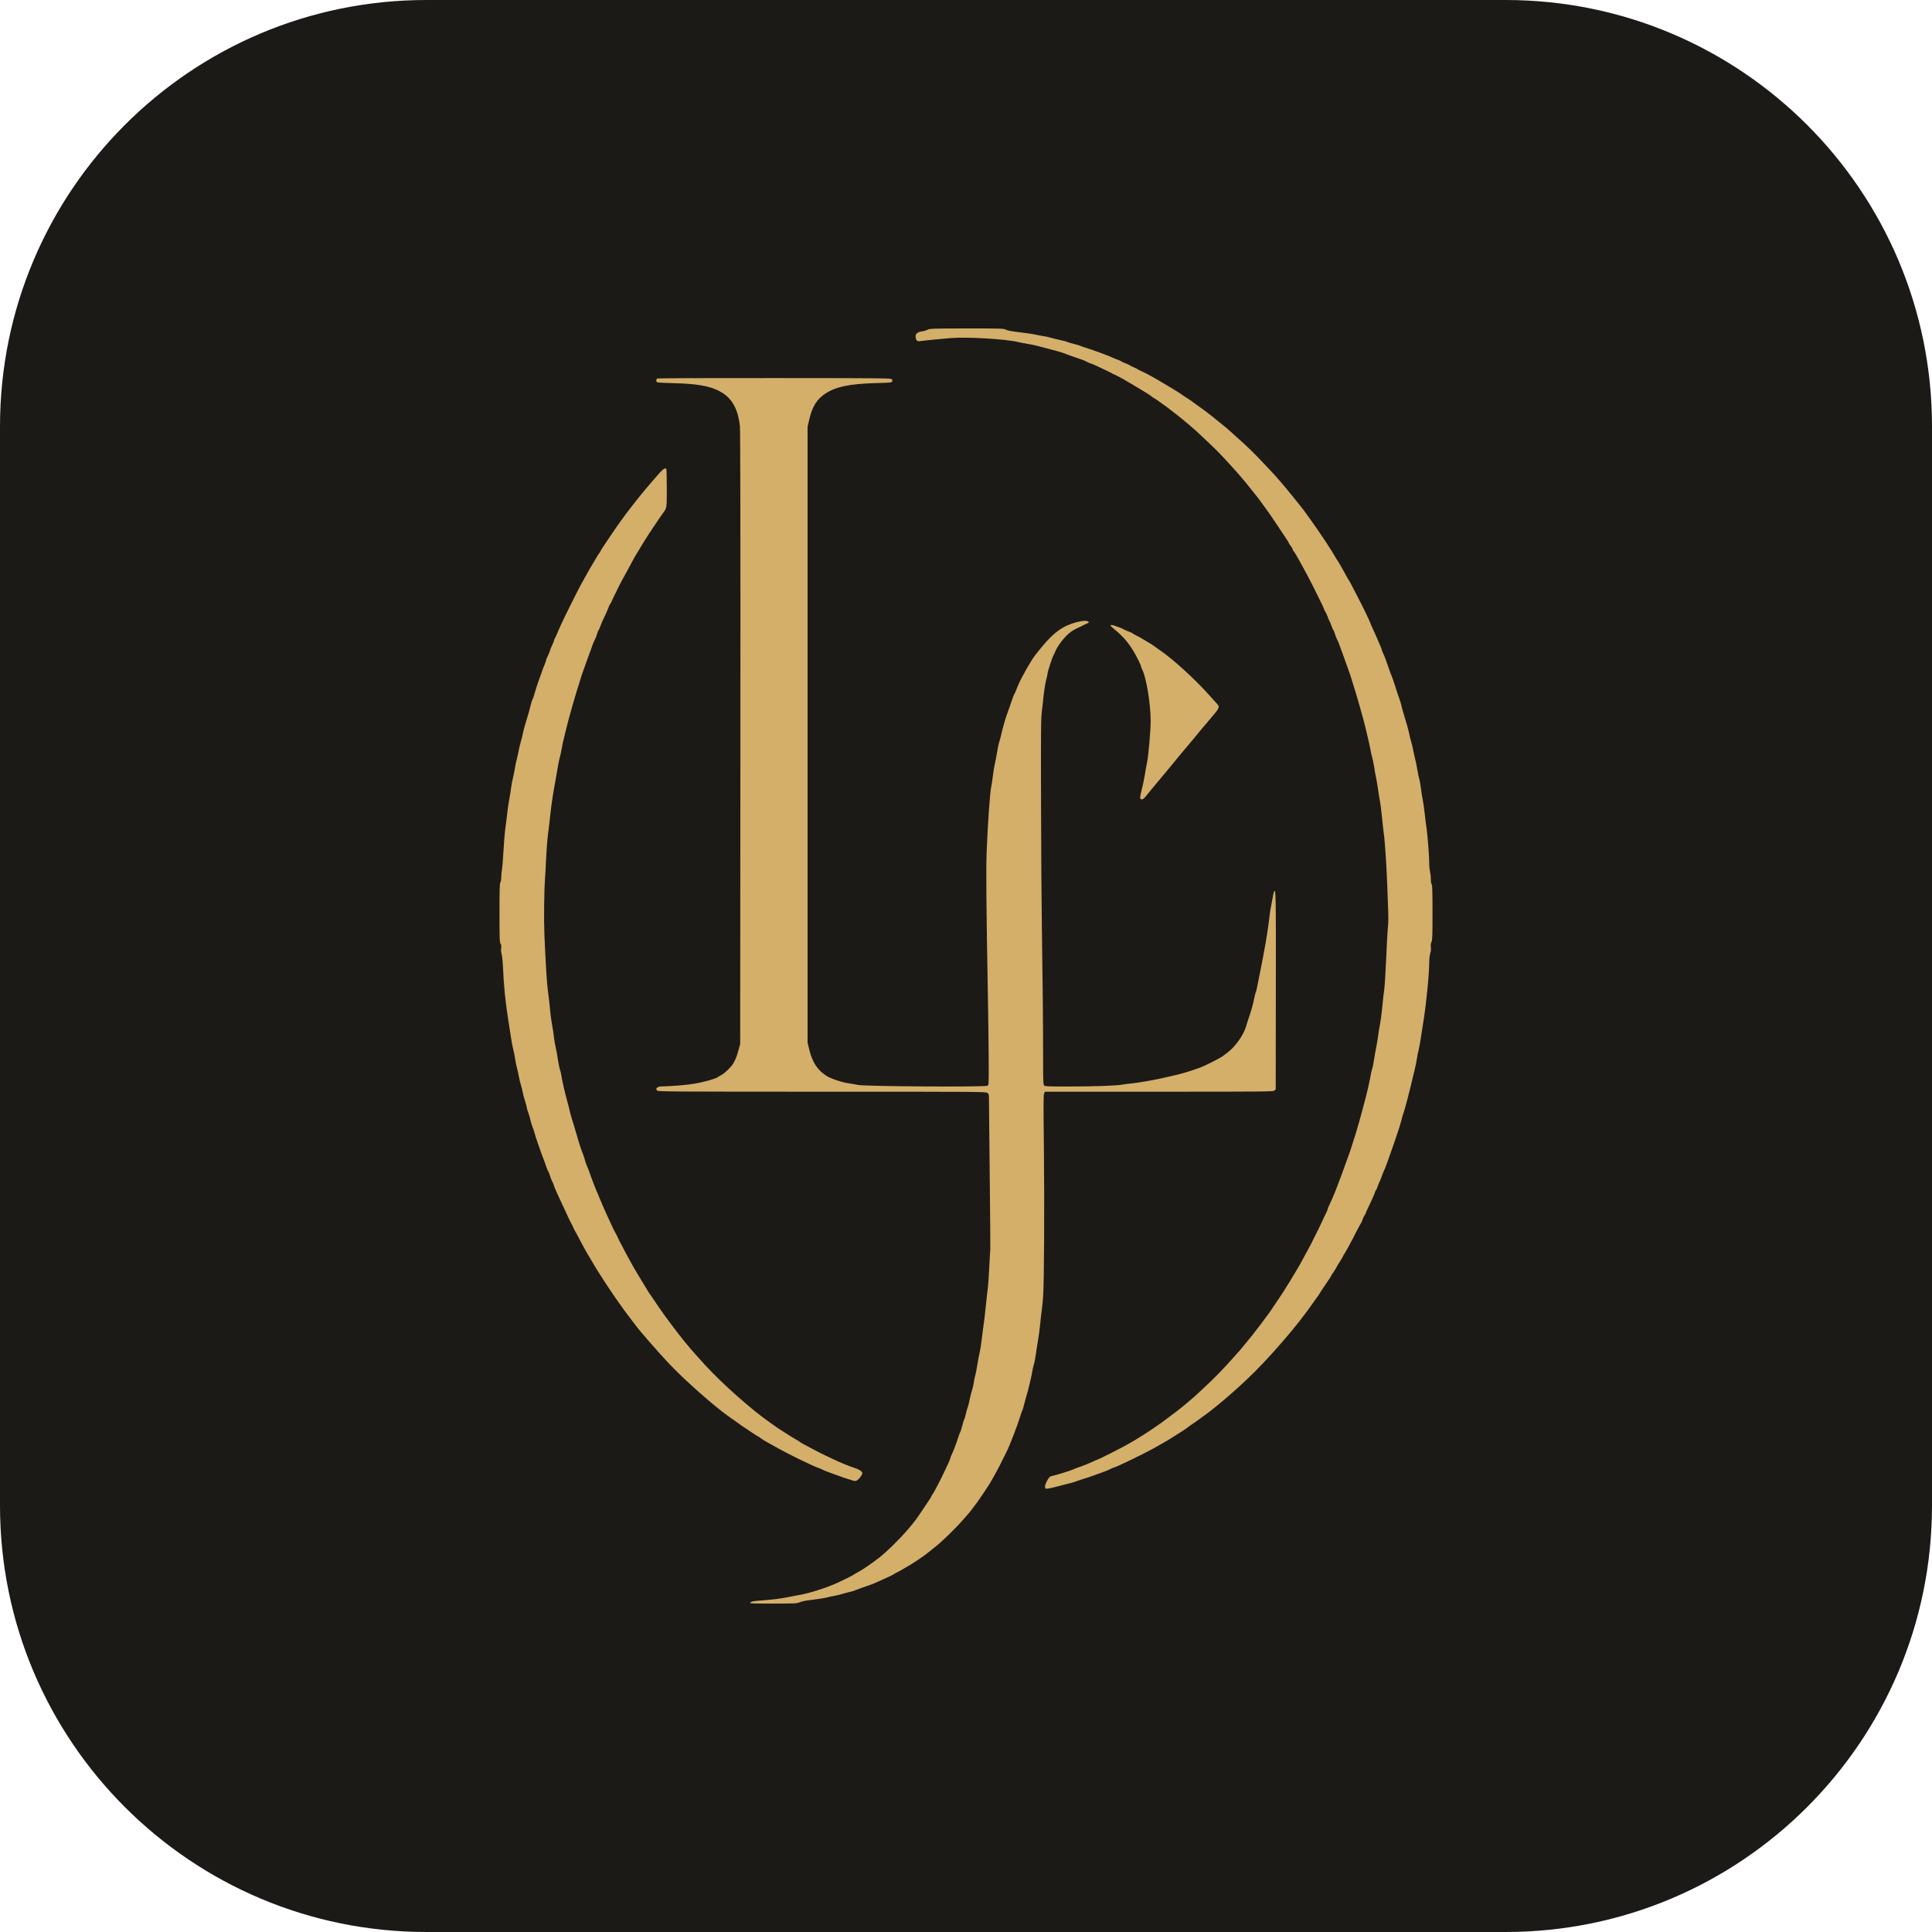
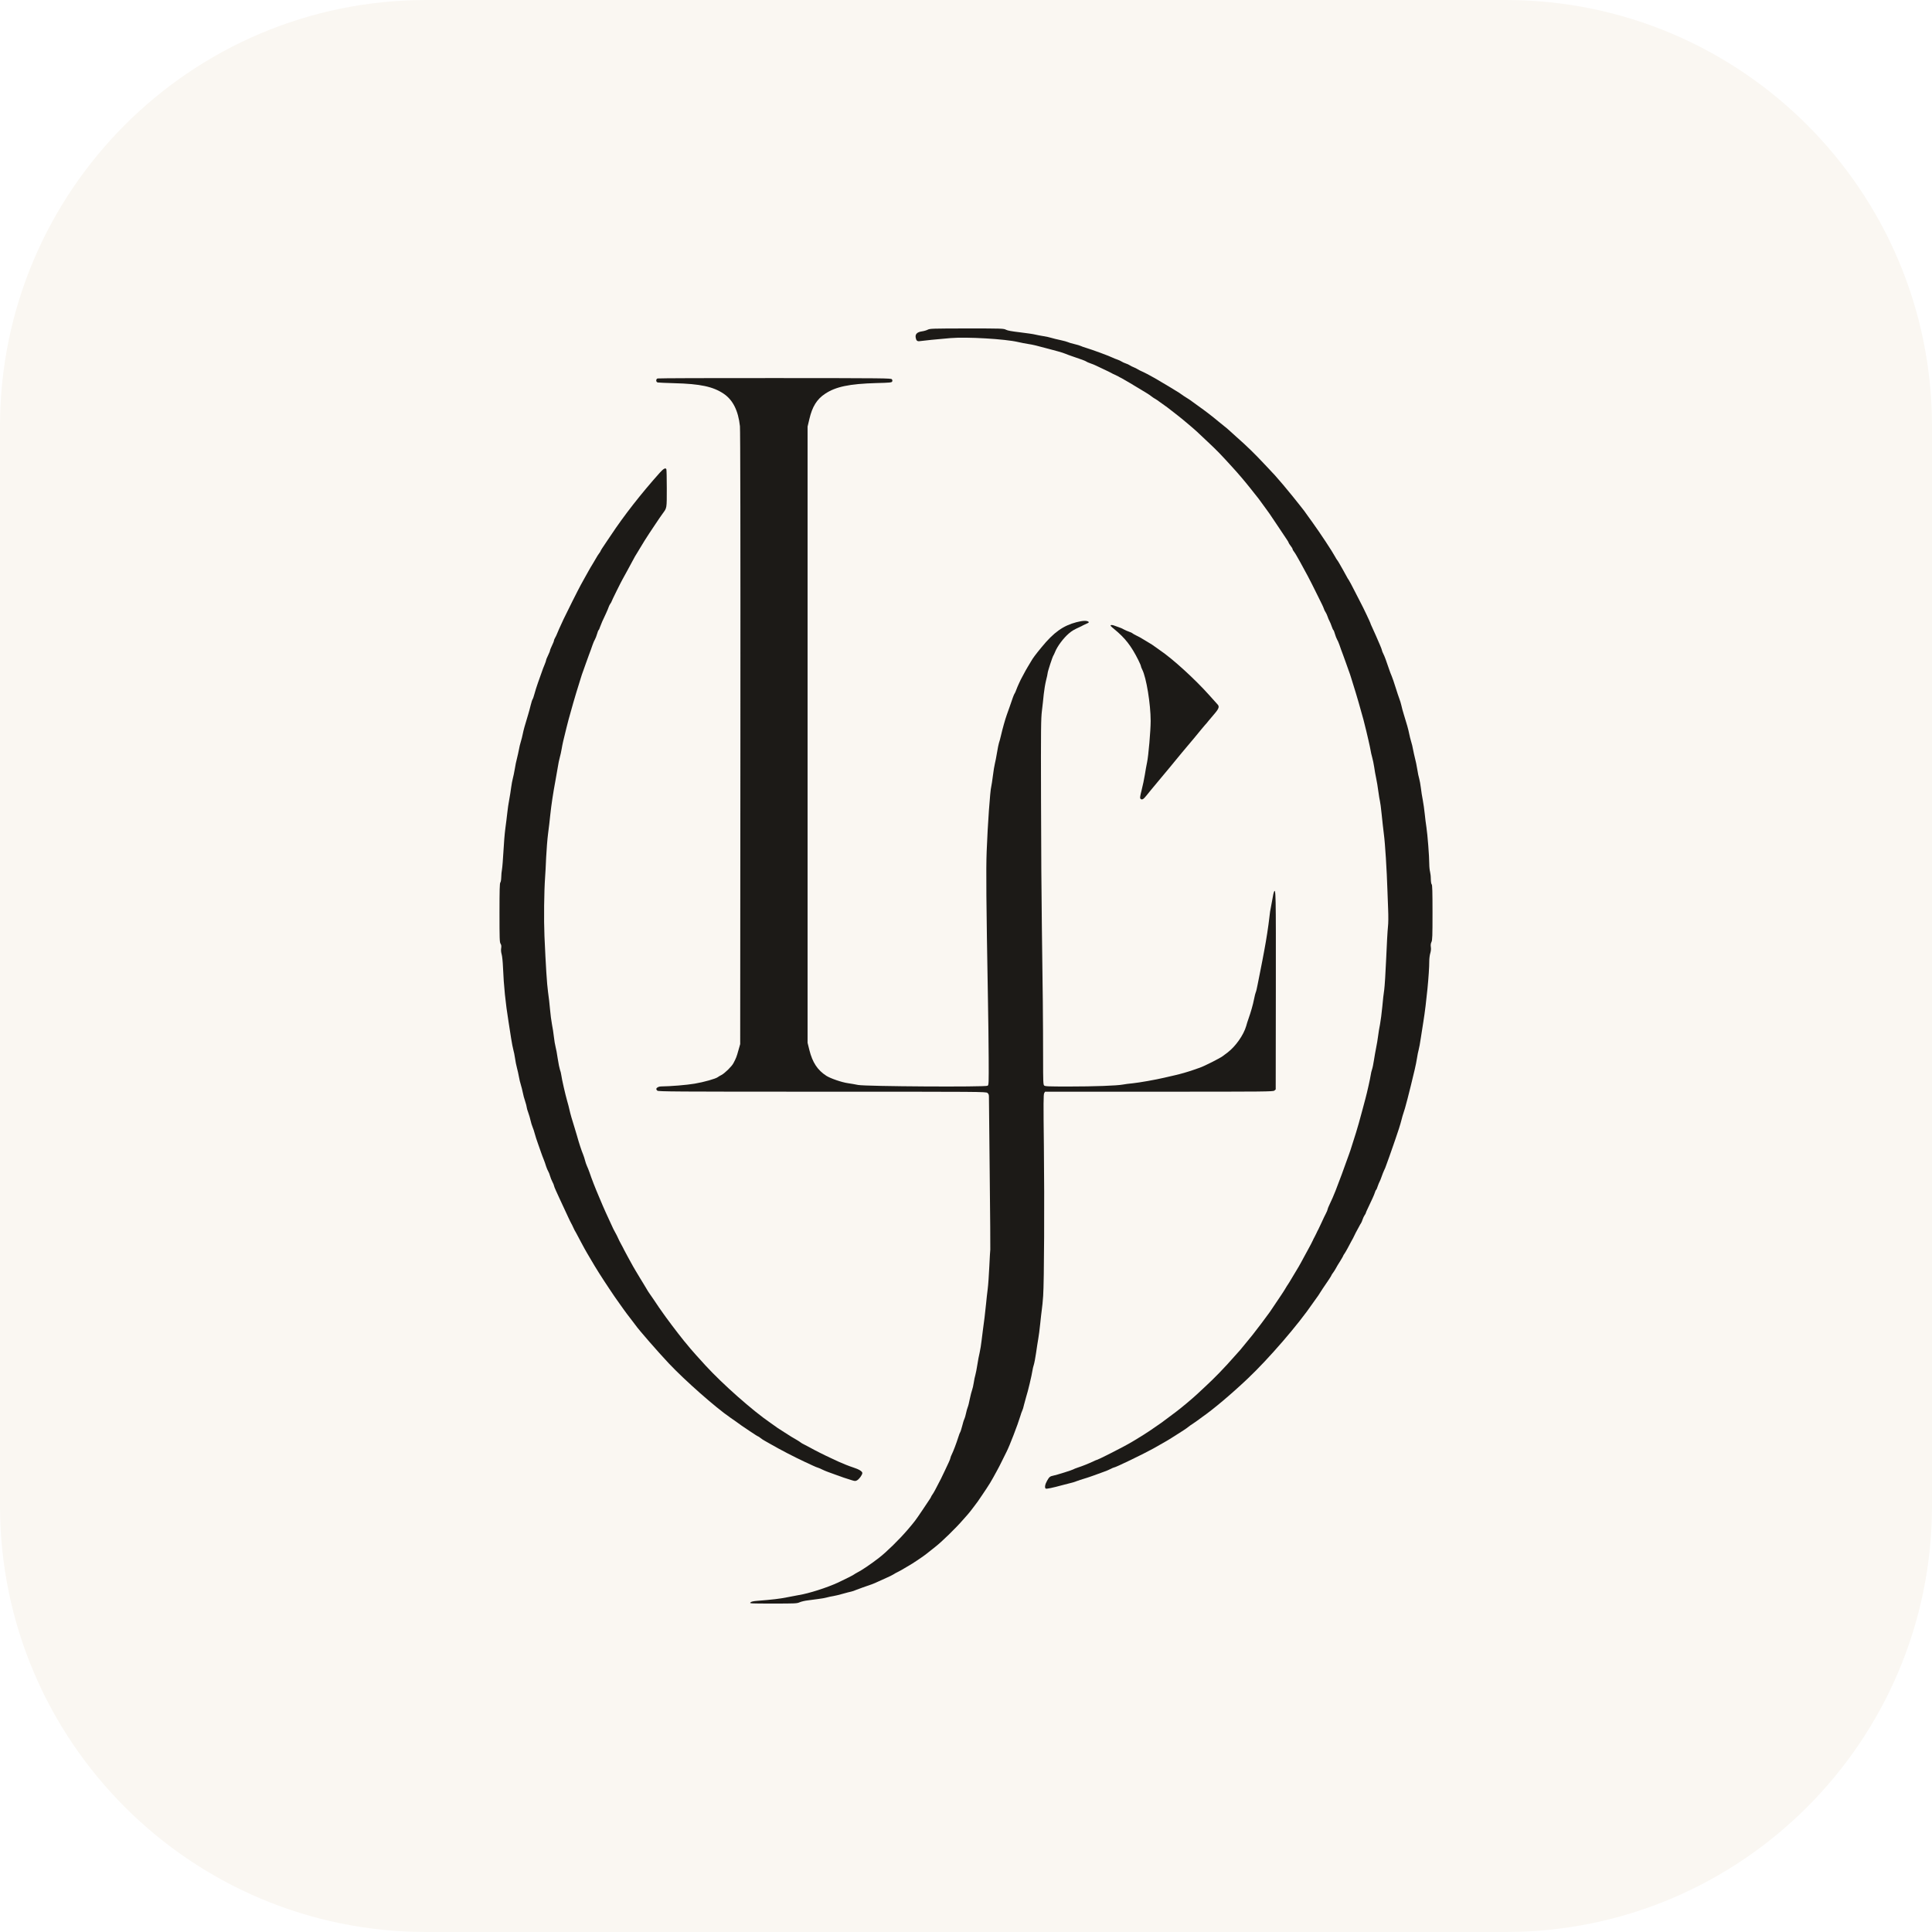
<svg xmlns="http://www.w3.org/2000/svg" viewBox="0 0 512 512" role="img" aria-label="LaFemme Gowns by Nee">
-   <rect width="512" height="512" rx="113" fill="#1C1A17" />
-   <g transform="translate(132.371,87.040) scale(0.171707)" fill="#D4AF6A">
+   <rect width="512" height="512" rx="113" fill="#FAF7F2" />
+   <g transform="translate(132.371,87.040) scale(0.171707)" fill="#1C1A17">
    <g transform="translate(0,1968) scale(0.1,-0.1)">
      <path d="M6610 19661 c-19 -10 -59 -22 -89 -26 -72 -10 -106 -41 -98 -92 9 -54 24 -66 72 -58 45 7 263 29 465 46 251 21 843 -13 1045 -61 44 -10 114 -24 155 -30 68 -10 128 -24 315 -75 33 -9 98 -27 145 -39 47 -13 101 -30 120 -39 19 -8 64 -25 100 -37 136 -45 204 -71 215 -80 7 -6 36 -19 66 -29 30 -10 68 -26 84 -34 17 -9 71 -34 120 -57 50 -23 101 -48 115 -56 14 -9 41 -22 60 -30 19 -8 42 -19 50 -24 8 -6 31 -18 50 -27 30 -15 222 -129 334 -198 18 -11 47 -29 66 -40 18 -11 44 -29 59 -41 14 -12 40 -29 56 -38 17 -9 48 -30 70 -47 22 -16 58 -42 80 -57 22 -15 65 -47 96 -72 31 -25 80 -63 109 -85 54 -41 244 -201 291 -245 14 -14 91 -86 170 -160 142 -133 201 -194 370 -380 115 -126 198 -224 294 -345 124 -155 130 -162 225 -295 25 -34 54 -75 65 -90 11 -16 69 -102 129 -192 60 -89 122 -182 137 -205 16 -23 29 -46 29 -51 0 -5 14 -26 30 -47 17 -21 30 -43 30 -50 0 -7 9 -24 20 -37 11 -14 31 -45 44 -69 14 -24 39 -69 56 -99 72 -128 155 -285 231 -440 45 -91 91 -185 104 -210 12 -25 26 -56 30 -70 4 -14 15 -36 25 -50 9 -14 23 -43 30 -65 7 -22 20 -54 30 -71 9 -17 25 -54 34 -82 10 -29 21 -54 26 -57 5 -3 16 -31 25 -63 9 -31 23 -67 31 -80 9 -13 26 -53 39 -90 12 -37 37 -105 55 -152 17 -47 38 -105 47 -130 8 -25 26 -74 39 -110 14 -36 31 -87 39 -115 8 -27 23 -77 34 -110 37 -113 130 -435 155 -532 41 -161 49 -196 76 -313 16 -69 32 -143 35 -165 3 -22 14 -69 24 -105 10 -36 24 -103 31 -150 6 -47 20 -123 30 -170 10 -47 26 -139 34 -205 9 -66 20 -134 25 -152 5 -18 17 -108 26 -200 9 -92 25 -233 35 -313 18 -130 45 -557 54 -855 2 -60 7 -193 11 -295 5 -118 4 -219 -3 -280 -6 -52 -18 -270 -27 -485 -9 -214 -23 -430 -30 -480 -8 -49 -22 -169 -30 -265 -9 -96 -25 -218 -35 -270 -11 -52 -24 -134 -30 -182 -6 -48 -19 -129 -30 -180 -10 -51 -26 -138 -34 -193 -8 -55 -21 -118 -29 -140 -8 -22 -17 -62 -21 -90 -7 -50 -54 -262 -82 -365 -9 -30 -28 -104 -44 -165 -45 -168 -77 -283 -100 -355 -12 -36 -37 -117 -57 -180 -19 -63 -43 -135 -53 -160 -10 -25 -27 -72 -38 -105 -27 -81 -111 -305 -169 -455 -35 -88 -55 -133 -94 -215 -16 -33 -29 -66 -29 -74 0 -7 -11 -34 -25 -60 -13 -25 -43 -86 -65 -136 -23 -49 -46 -99 -52 -110 -7 -11 -20 -38 -30 -60 -10 -22 -24 -49 -30 -60 -7 -11 -18 -33 -25 -50 -8 -16 -21 -43 -30 -60 -9 -16 -28 -52 -43 -80 -15 -27 -42 -77 -60 -110 -18 -33 -42 -78 -54 -100 -12 -22 -28 -51 -37 -65 -13 -21 -94 -155 -141 -235 -7 -11 -24 -38 -39 -60 -14 -22 -28 -45 -30 -50 -3 -9 -129 -196 -229 -344 -41 -59 -227 -306 -267 -354 -21 -25 -69 -84 -108 -132 -38 -48 -75 -93 -82 -100 -7 -7 -45 -51 -86 -96 -151 -173 -316 -343 -452 -468 -44 -41 -102 -95 -130 -121 -76 -71 -241 -209 -329 -275 -127 -96 -189 -142 -221 -165 -118 -83 -231 -159 -266 -180 -23 -14 -63 -38 -89 -55 -121 -76 -208 -123 -429 -236 -107 -54 -199 -99 -204 -99 -6 0 -33 -11 -61 -25 -67 -32 -166 -72 -240 -96 -33 -11 -64 -23 -70 -28 -13 -10 -257 -87 -306 -96 -54 -11 -65 -20 -99 -80 -32 -56 -40 -108 -20 -121 12 -7 108 13 254 53 50 14 109 29 132 34 24 5 64 17 90 28 27 10 80 28 118 39 39 11 108 35 155 52 47 18 115 42 151 55 36 13 83 32 104 44 22 12 44 21 49 21 24 0 460 211 611 295 205 115 223 126 370 220 33 21 78 50 100 64 22 14 54 37 71 51 17 14 44 33 60 42 16 10 47 32 69 48 22 17 56 42 75 55 173 120 448 351 705 594 326 308 782 836 1007 1166 15 22 41 58 57 80 17 22 40 56 51 75 11 19 32 51 45 70 85 123 135 199 135 206 0 4 11 21 24 38 13 17 33 49 45 71 11 22 41 72 66 110 24 39 44 74 45 78 0 5 10 23 23 40 12 18 32 52 45 77 12 25 37 72 56 105 19 33 39 71 45 85 6 14 18 39 27 55 10 17 30 54 45 83 15 30 32 59 37 65 5 7 15 30 22 52 7 22 21 52 31 67 11 14 19 30 19 34 0 5 15 40 34 79 65 135 94 200 106 237 6 21 15 40 20 43 5 3 16 29 25 58 10 28 23 61 30 72 6 11 20 45 30 75 10 30 27 72 37 94 11 21 26 57 33 80 8 22 31 86 51 141 20 55 45 127 56 160 11 33 28 83 38 110 39 111 72 214 90 285 10 41 24 89 30 105 23 58 90 316 175 675 14 58 30 139 36 180 6 41 17 98 25 125 8 28 23 109 33 180 11 72 29 186 40 255 47 294 91 746 91 936 0 39 7 94 16 123 10 34 13 67 8 96 -4 31 -1 53 10 76 14 28 16 87 16 454 0 323 -3 424 -12 434 -8 7 -13 41 -14 84 0 40 -6 90 -12 112 -6 22 -12 76 -12 120 0 118 -27 459 -44 567 -8 51 -20 144 -26 207 -6 63 -20 158 -30 212 -11 53 -24 139 -30 191 -6 51 -18 113 -25 138 -8 25 -22 90 -30 145 -9 55 -24 132 -35 170 -10 39 -23 99 -30 135 -6 36 -19 92 -30 125 -10 33 -24 87 -30 120 -11 59 -39 160 -85 305 -13 41 -29 100 -35 130 -7 30 -20 75 -30 100 -10 25 -37 106 -60 180 -23 74 -50 153 -60 175 -10 22 -28 69 -40 105 -44 131 -69 199 -89 238 -12 23 -21 47 -21 53 0 7 -14 44 -31 83 -17 39 -44 103 -61 141 -17 39 -43 97 -59 131 -16 34 -29 64 -29 69 0 7 -118 256 -143 300 -6 11 -48 94 -95 185 -46 91 -89 172 -96 180 -7 8 -22 33 -33 55 -11 22 -37 69 -58 105 -20 36 -46 81 -57 100 -11 19 -25 41 -32 49 -6 7 -20 30 -31 51 -44 82 -225 356 -350 530 -11 15 -40 56 -65 90 -25 34 -52 72 -60 84 -8 11 -37 49 -65 83 -27 34 -79 99 -115 144 -68 86 -228 275 -270 320 -14 14 -81 86 -150 160 -163 174 -277 286 -445 434 -44 39 -96 86 -115 104 -19 18 -51 45 -70 59 -19 14 -62 49 -95 77 -94 79 -209 167 -300 231 -27 19 -70 50 -95 69 -25 19 -61 44 -80 55 -33 19 -71 45 -130 87 -21 15 -286 174 -375 225 -71 41 -173 94 -205 107 -19 8 -46 22 -60 31 -14 9 -41 23 -60 30 -19 7 -46 21 -60 30 -14 10 -43 23 -65 30 -22 7 -51 21 -65 30 -14 9 -43 23 -65 30 -22 7 -53 20 -70 28 -48 25 -314 123 -411 152 -34 10 -71 23 -82 29 -11 6 -56 20 -100 30 -44 10 -89 24 -100 30 -12 6 -63 20 -114 31 -51 11 -115 26 -143 35 -27 9 -81 20 -120 26 -38 6 -95 17 -125 24 -30 8 -136 23 -235 35 -128 15 -191 26 -218 40 -36 19 -59 20 -605 20 -531 -1 -569 -2 -602 -19z" />
      <path d="M2439 18908 c-28 -11 -26 -56 4 -62 12 -3 126 -7 252 -11 405 -10 603 -53 767 -164 141 -96 223 -261 249 -499 6 -65 9 -1650 7 -4817 l-3 -4720 -28 -98 c-26 -96 -37 -123 -77 -198 -26 -50 -134 -155 -184 -181 -22 -11 -48 -26 -56 -33 -31 -25 -215 -77 -358 -101 -123 -21 -368 -41 -524 -43 -34 -1 -68 -21 -68 -41 0 -5 7 -16 16 -24 14 -14 259 -16 2544 -16 2463 0 2528 0 2551 -19 18 -15 23 -28 23 -62 0 -24 5 -560 12 -1191 7 -631 11 -1155 9 -1165 -2 -10 -9 -126 -15 -258 -6 -132 -17 -289 -25 -350 -8 -60 -19 -162 -25 -225 -12 -123 -35 -318 -50 -415 -5 -33 -14 -105 -20 -160 -6 -55 -19 -136 -29 -180 -11 -44 -27 -129 -36 -190 -9 -60 -23 -130 -30 -155 -8 -25 -19 -79 -25 -120 -6 -41 -18 -93 -26 -114 -8 -21 -24 -83 -35 -136 -10 -54 -25 -113 -33 -131 -8 -19 -19 -61 -26 -94 -7 -33 -18 -72 -25 -86 -8 -14 -23 -63 -34 -109 -12 -45 -25 -88 -30 -94 -5 -6 -18 -40 -29 -76 -31 -98 -79 -224 -102 -269 -11 -22 -20 -46 -20 -53 0 -7 -12 -38 -26 -68 -15 -30 -42 -89 -61 -130 -19 -41 -46 -97 -60 -125 -86 -167 -111 -215 -131 -242 -12 -17 -22 -34 -22 -38 0 -4 -13 -25 -29 -48 -16 -23 -63 -94 -105 -157 -109 -162 -116 -171 -226 -300 -129 -151 -329 -347 -444 -435 -125 -97 -266 -192 -334 -226 -23 -12 -44 -25 -47 -28 -4 -7 -141 -76 -250 -127 -174 -80 -453 -169 -606 -193 -41 -7 -126 -23 -189 -36 -105 -21 -213 -34 -452 -53 -63 -5 -92 -12 -105 -25 -16 -16 0 -17 349 -17 340 0 369 1 409 19 24 11 81 25 127 30 45 6 119 16 165 22 45 5 105 16 132 24 28 7 70 17 95 20 25 4 90 19 145 35 55 16 116 31 135 35 19 4 53 16 75 26 22 9 67 26 100 37 124 41 181 63 230 87 28 13 88 41 135 61 47 20 96 45 110 54 14 10 45 27 70 39 25 12 70 37 100 56 30 19 66 40 80 47 33 17 194 125 244 163 21 17 57 45 80 63 22 18 54 43 69 55 100 77 322 293 432 421 28 32 59 68 70 79 11 12 29 33 40 48 11 14 40 53 65 85 49 64 53 70 121 171 25 37 54 81 65 97 36 53 83 131 104 171 12 22 37 67 55 100 19 33 57 107 85 165 28 58 58 119 67 135 43 82 174 422 212 550 9 33 23 70 29 82 7 12 19 52 27 90 9 37 25 95 35 128 25 74 86 333 95 398 4 27 13 67 21 90 8 23 24 105 35 182 11 77 26 176 34 220 8 44 22 148 30 230 8 83 20 182 25 220 6 39 16 135 21 215 15 222 21 1423 11 2310 -8 672 -7 798 5 818 l13 22 1759 0 c1660 0 1760 1 1780 17 l21 18 2 1523 c2 1525 0 1601 -31 1520 -5 -14 -12 -47 -16 -74 -4 -27 -15 -87 -25 -134 -11 -47 -24 -132 -29 -190 -11 -105 -48 -347 -76 -492 -8 -43 -22 -115 -30 -160 -9 -46 -25 -128 -36 -183 -12 -55 -29 -143 -39 -196 -10 -53 -22 -105 -28 -115 -5 -11 -17 -57 -26 -104 -16 -84 -50 -203 -88 -310 -11 -30 -26 -77 -33 -105 -40 -140 -164 -316 -289 -411 -21 -16 -55 -41 -75 -56 -46 -34 -279 -152 -351 -177 -30 -11 -75 -26 -100 -35 -100 -34 -190 -60 -285 -82 -55 -12 -129 -29 -165 -38 -125 -30 -386 -76 -485 -86 -55 -5 -125 -14 -155 -20 -89 -17 -440 -30 -832 -30 -320 0 -369 2 -382 16 -14 13 -16 64 -16 407 0 535 -6 1176 -19 2032 -6 396 -12 1280 -13 1965 -3 1120 -1 1259 14 1380 9 74 22 189 28 255 7 66 23 162 36 214 13 51 24 101 24 111 0 23 77 260 90 274 4 6 16 31 26 56 34 85 129 212 211 282 51 43 77 58 173 102 19 9 42 20 50 26 8 5 33 16 54 25 28 11 36 19 29 26 -23 23 -89 21 -189 -5 -205 -54 -350 -157 -535 -383 -93 -112 -138 -173 -163 -218 -10 -16 -32 -55 -51 -85 -18 -30 -45 -77 -59 -105 -14 -27 -30 -57 -35 -65 -16 -27 -71 -146 -86 -190 -8 -24 -20 -49 -25 -55 -9 -11 -31 -69 -80 -215 -12 -36 -31 -87 -41 -115 -24 -66 -67 -220 -90 -321 -10 -45 -24 -94 -30 -110 -6 -16 -19 -83 -30 -149 -11 -66 -26 -145 -34 -175 -8 -30 -21 -113 -30 -185 -9 -71 -20 -145 -25 -164 -18 -66 -55 -584 -71 -1001 -11 -280 -7 -781 20 -2305 5 -264 10 -664 11 -889 2 -389 1 -410 -16 -424 -30 -22 -1885 -11 -1999 12 -44 9 -114 21 -155 27 -96 13 -270 73 -335 114 -137 88 -215 207 -263 400 l-27 110 0 4755 0 4755 28 118 c44 189 115 304 240 387 165 111 376 155 793 167 207 5 236 8 244 23 6 11 5 23 -4 35 -13 17 -92 18 -1805 19 -986 1 -1801 -2 -1812 -6z" />
      <path d="M2472 17451 c-285 -319 -551 -659 -751 -961 -28 -41 -59 -88 -71 -105 -54 -79 -90 -135 -90 -141 0 -4 -11 -21 -24 -38 -13 -17 -33 -49 -45 -71 -12 -22 -36 -62 -53 -90 -17 -27 -44 -72 -59 -100 -15 -27 -43 -77 -61 -109 -18 -33 -46 -84 -63 -114 -34 -61 -222 -435 -265 -527 -63 -135 -88 -192 -101 -225 -7 -19 -21 -48 -31 -65 -10 -16 -18 -37 -18 -45 0 -8 -14 -42 -30 -75 -16 -33 -30 -67 -30 -75 0 -8 -14 -42 -30 -75 -16 -33 -30 -66 -30 -74 0 -7 -11 -39 -24 -70 -14 -31 -33 -83 -44 -116 -11 -33 -37 -105 -57 -160 -19 -55 -45 -133 -55 -174 -11 -41 -24 -79 -30 -86 -5 -6 -18 -47 -29 -91 -10 -43 -28 -108 -39 -144 -54 -176 -71 -240 -82 -295 -6 -33 -20 -87 -30 -120 -11 -33 -24 -89 -30 -125 -7 -36 -20 -96 -30 -135 -11 -38 -26 -113 -34 -165 -9 -52 -22 -117 -30 -145 -8 -27 -19 -90 -26 -140 -6 -49 -20 -135 -30 -189 -11 -54 -24 -147 -30 -205 -6 -58 -20 -167 -30 -241 -10 -74 -23 -232 -29 -350 -7 -118 -16 -242 -22 -275 -6 -33 -12 -90 -12 -127 -1 -38 -7 -72 -14 -79 -10 -10 -13 -117 -13 -466 0 -401 2 -457 16 -478 12 -19 15 -37 10 -69 -5 -28 -2 -64 8 -98 8 -29 17 -118 20 -198 12 -289 38 -546 87 -850 11 -69 29 -181 39 -250 11 -69 26 -147 34 -175 8 -27 20 -86 26 -130 6 -44 19 -111 30 -150 10 -38 24 -99 30 -135 6 -36 19 -92 30 -125 10 -33 24 -87 30 -120 6 -33 22 -93 36 -133 13 -40 24 -81 24 -92 0 -11 11 -48 24 -83 13 -35 29 -90 36 -123 7 -32 21 -78 31 -101 10 -23 25 -68 33 -100 8 -32 31 -103 51 -158 20 -55 43 -120 51 -145 9 -25 24 -67 36 -95 11 -27 28 -75 37 -106 10 -30 25 -66 34 -80 8 -13 21 -44 27 -69 7 -25 23 -65 36 -90 13 -25 24 -50 24 -57 0 -7 14 -43 31 -80 17 -38 41 -90 54 -118 13 -27 39 -84 58 -125 19 -41 52 -111 72 -155 20 -44 43 -91 51 -105 8 -14 22 -41 30 -60 8 -19 19 -42 24 -50 6 -8 23 -40 39 -70 16 -30 43 -82 61 -115 18 -33 42 -78 54 -100 12 -22 28 -51 37 -65 9 -14 35 -59 59 -100 80 -138 163 -269 287 -455 70 -105 89 -133 162 -235 17 -25 43 -61 57 -80 29 -41 62 -85 124 -165 25 -32 52 -67 60 -79 49 -71 341 -406 514 -590 245 -260 716 -676 945 -834 30 -20 68 -47 85 -59 77 -57 101 -73 216 -150 68 -46 126 -83 131 -83 4 0 20 -11 36 -24 15 -13 48 -34 72 -47 23 -13 64 -36 90 -51 144 -83 354 -192 516 -268 33 -15 89 -41 125 -58 36 -17 76 -34 90 -37 14 -4 41 -16 60 -26 19 -10 60 -27 90 -38 30 -10 91 -33 135 -49 84 -31 131 -47 228 -77 50 -16 60 -17 84 -4 34 18 83 85 83 114 0 25 -53 58 -139 85 -62 20 -165 61 -226 89 -22 11 -69 33 -105 49 -112 51 -272 132 -335 168 -33 18 -76 41 -95 50 -19 9 -42 22 -50 29 -8 7 -34 24 -56 37 -49 27 -131 77 -194 119 -25 16 -58 37 -73 47 -16 9 -44 28 -62 42 -19 14 -56 41 -85 60 -278 191 -734 595 -1001 885 -141 155 -166 183 -229 256 -68 80 -148 178 -190 234 -14 18 -59 77 -100 131 -41 54 -83 110 -92 124 -10 14 -28 39 -40 56 -33 44 -90 128 -147 214 -27 41 -58 86 -69 100 -10 14 -29 43 -41 65 -12 22 -35 60 -51 85 -16 25 -41 65 -55 90 -14 25 -44 74 -66 110 -21 36 -49 83 -60 105 -11 22 -36 67 -55 100 -19 33 -45 83 -59 110 -13 28 -31 61 -39 75 -8 14 -24 44 -36 68 -11 23 -29 61 -40 85 -12 23 -28 53 -36 67 -8 14 -22 41 -30 60 -8 19 -29 64 -46 100 -52 112 -75 163 -106 235 -16 39 -41 97 -55 130 -57 132 -116 284 -148 380 -12 33 -29 78 -40 100 -10 22 -23 60 -29 85 -6 25 -19 65 -29 90 -25 59 -66 184 -95 290 -14 47 -31 105 -39 130 -31 96 -66 217 -77 270 -6 30 -22 91 -35 135 -30 105 -83 337 -91 400 -4 28 -13 66 -21 85 -7 19 -23 95 -34 169 -10 73 -26 157 -34 185 -8 28 -19 96 -25 150 -6 55 -19 143 -30 195 -10 53 -24 157 -30 231 -6 74 -20 196 -31 270 -17 118 -35 408 -55 860 -11 256 -6 686 10 912 4 45 11 182 16 303 6 121 19 288 30 370 11 83 27 213 34 290 16 151 44 337 81 535 13 69 29 161 36 205 6 44 20 109 30 145 10 36 23 96 29 133 10 62 29 148 74 325 9 34 23 90 32 125 25 97 118 419 155 532 11 33 26 83 34 110 8 28 25 79 39 115 13 36 31 85 39 110 9 25 30 83 47 130 18 47 43 115 55 152 13 37 30 77 39 90 8 13 22 49 31 80 9 32 20 60 25 63 5 3 14 22 20 43 7 20 23 60 35 87 13 28 39 84 58 125 19 41 38 86 42 100 4 14 16 37 26 52 11 14 19 30 19 34 0 8 150 311 170 344 7 12 112 203 191 351 10 16 28 47 41 67 13 20 30 49 38 63 30 52 115 188 140 224 11 17 56 84 100 150 44 66 93 138 110 160 64 88 62 72 62 386 0 158 -3 293 -7 298 -14 24 -44 7 -103 -58z" />
      <path d="M9437 15101 c-14 -5 -4 -17 50 -61 169 -138 264 -261 372 -477 23 -46 41 -88 41 -96 0 -7 9 -31 20 -52 63 -122 130 -532 130 -793 0 -149 -34 -541 -56 -642 -9 -41 -24 -127 -34 -190 -10 -63 -32 -169 -49 -234 -23 -90 -28 -122 -20 -132 21 -26 46 -14 90 42 24 31 111 136 192 233 81 97 161 192 176 211 16 19 55 67 87 106 33 39 75 90 94 114 19 24 47 57 62 74 46 53 211 251 243 292 17 21 41 50 55 65 14 14 39 44 55 65 17 20 58 70 93 110 67 79 76 110 42 144 -12 12 -67 73 -124 138 -215 242 -565 562 -761 694 -22 15 -58 41 -80 57 -22 17 -60 42 -85 56 -25 14 -70 41 -100 60 -30 19 -75 44 -100 55 -25 12 -52 27 -60 34 -8 8 -33 19 -55 26 -22 7 -58 23 -80 35 -22 13 -56 28 -75 33 -19 6 -51 17 -70 25 -19 8 -43 12 -53 8z" />
    </g>
  </g>
</svg>
